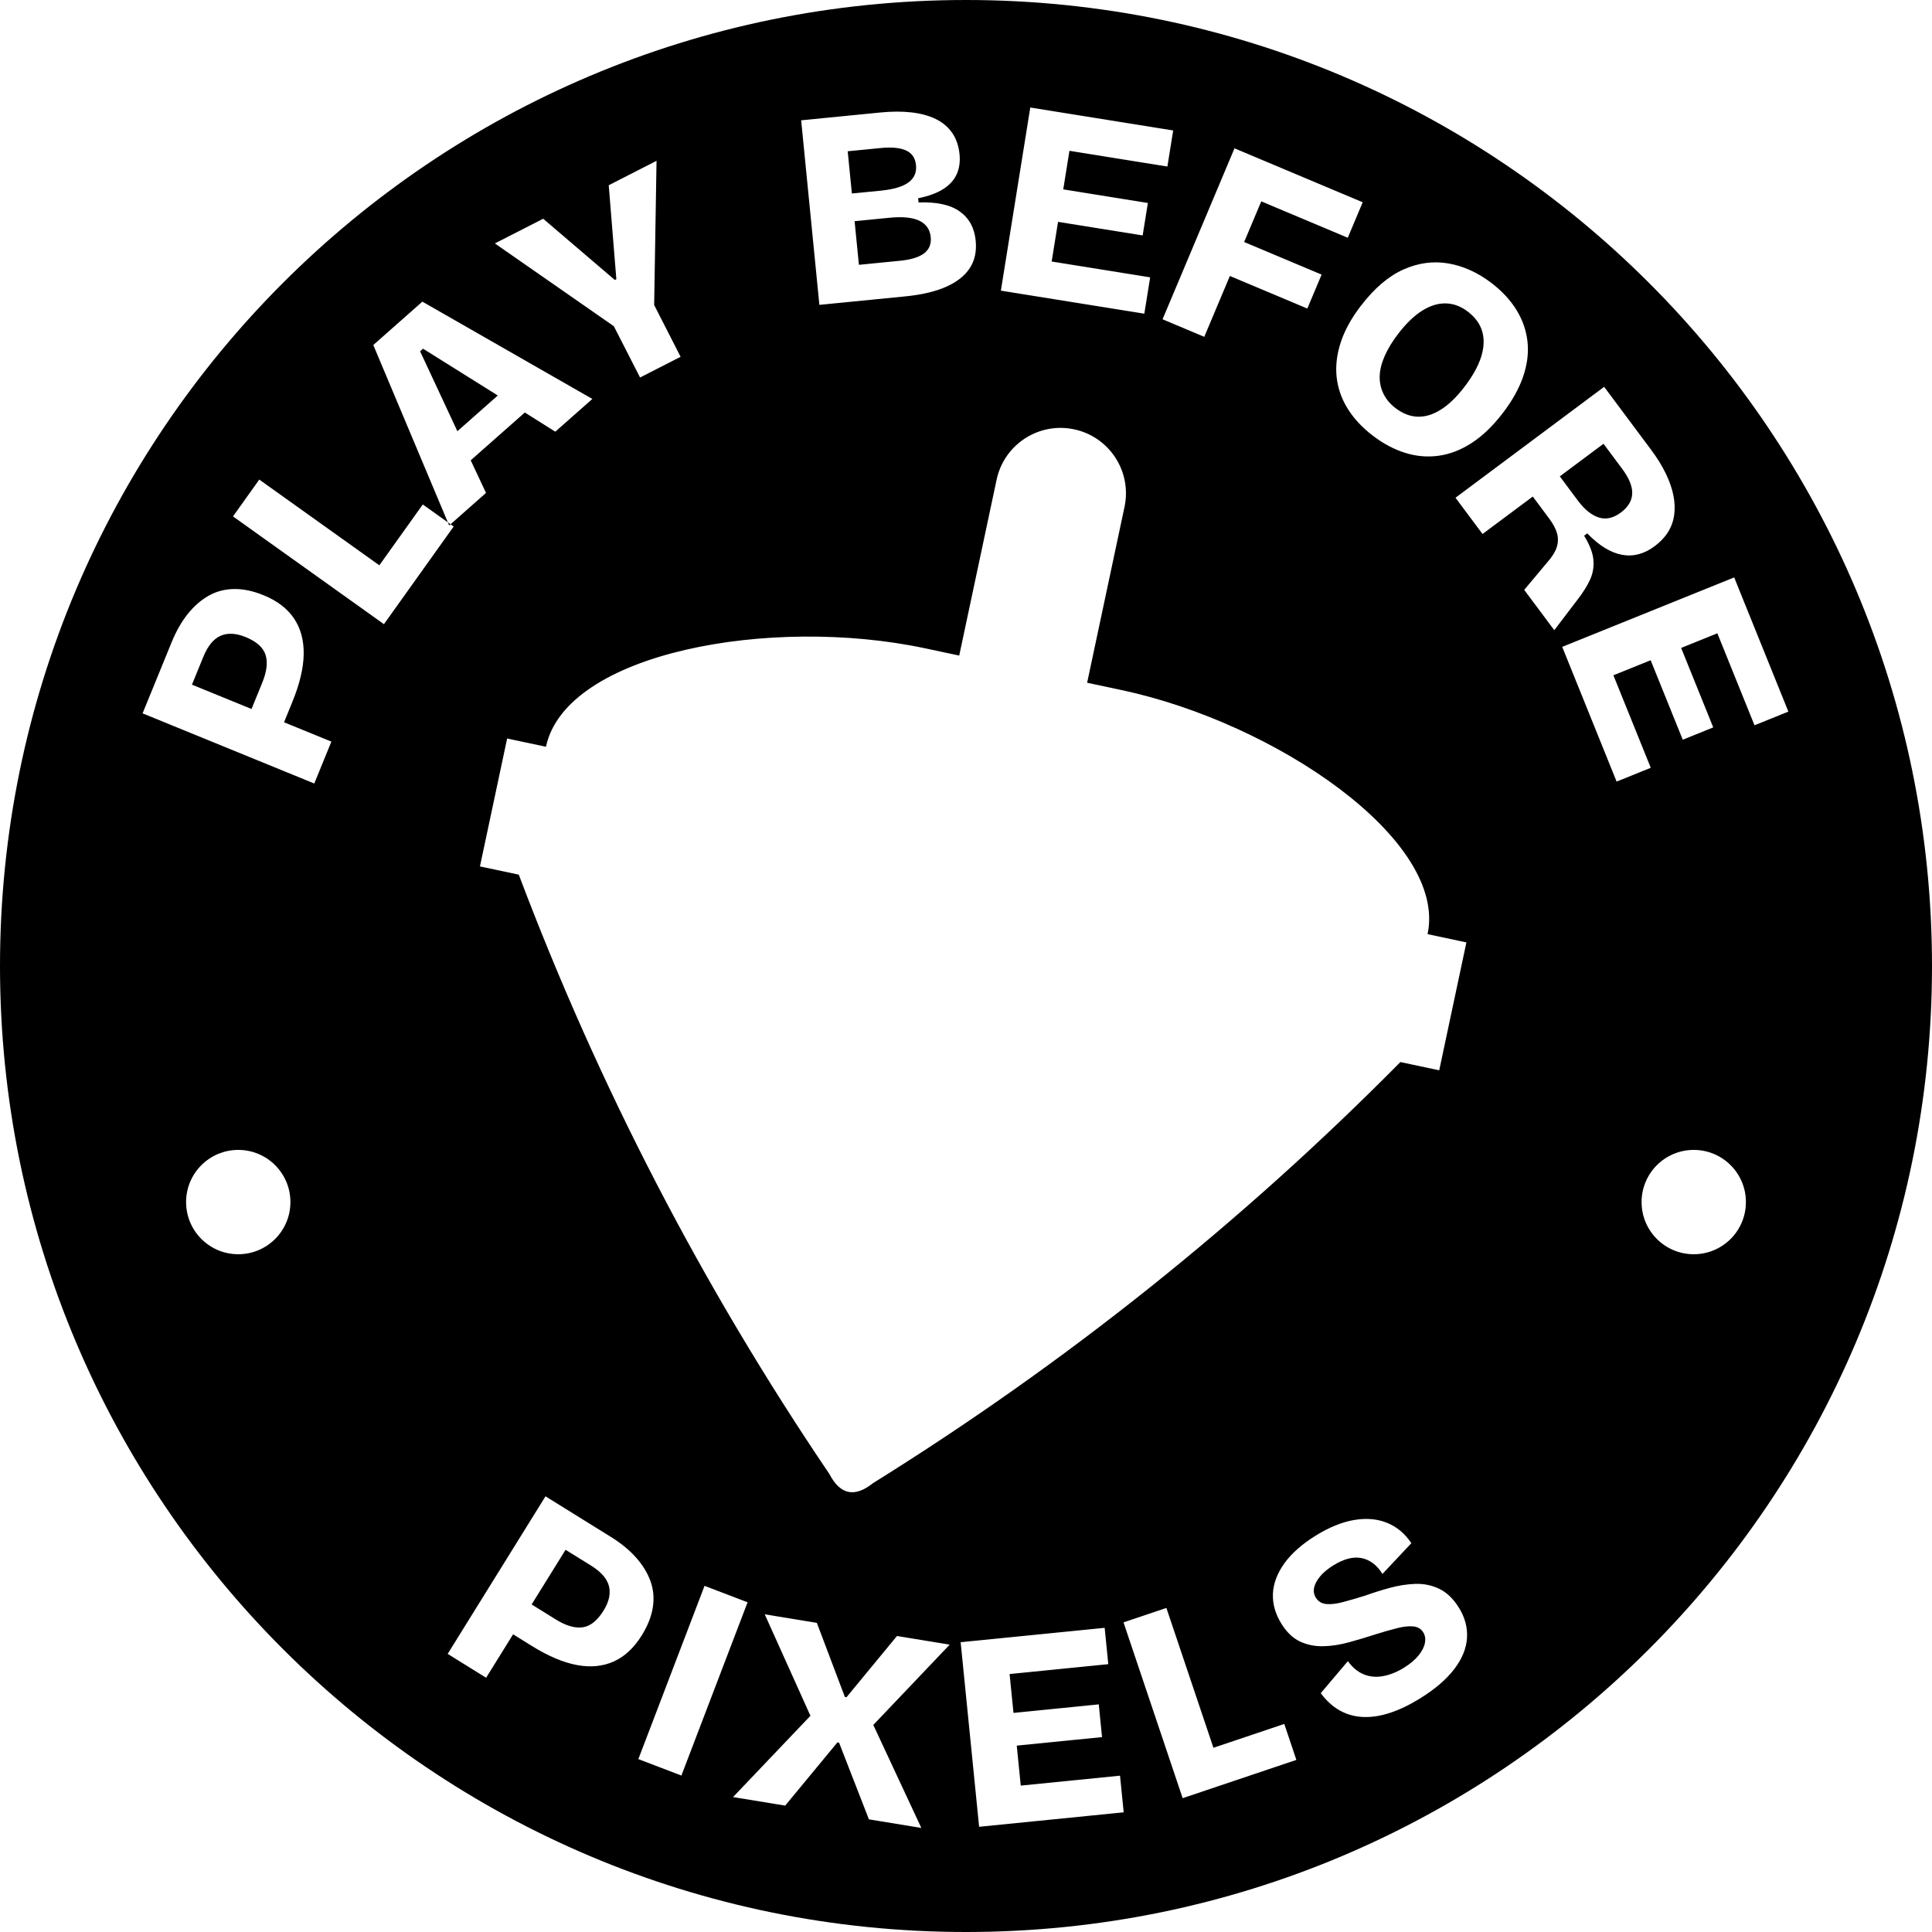
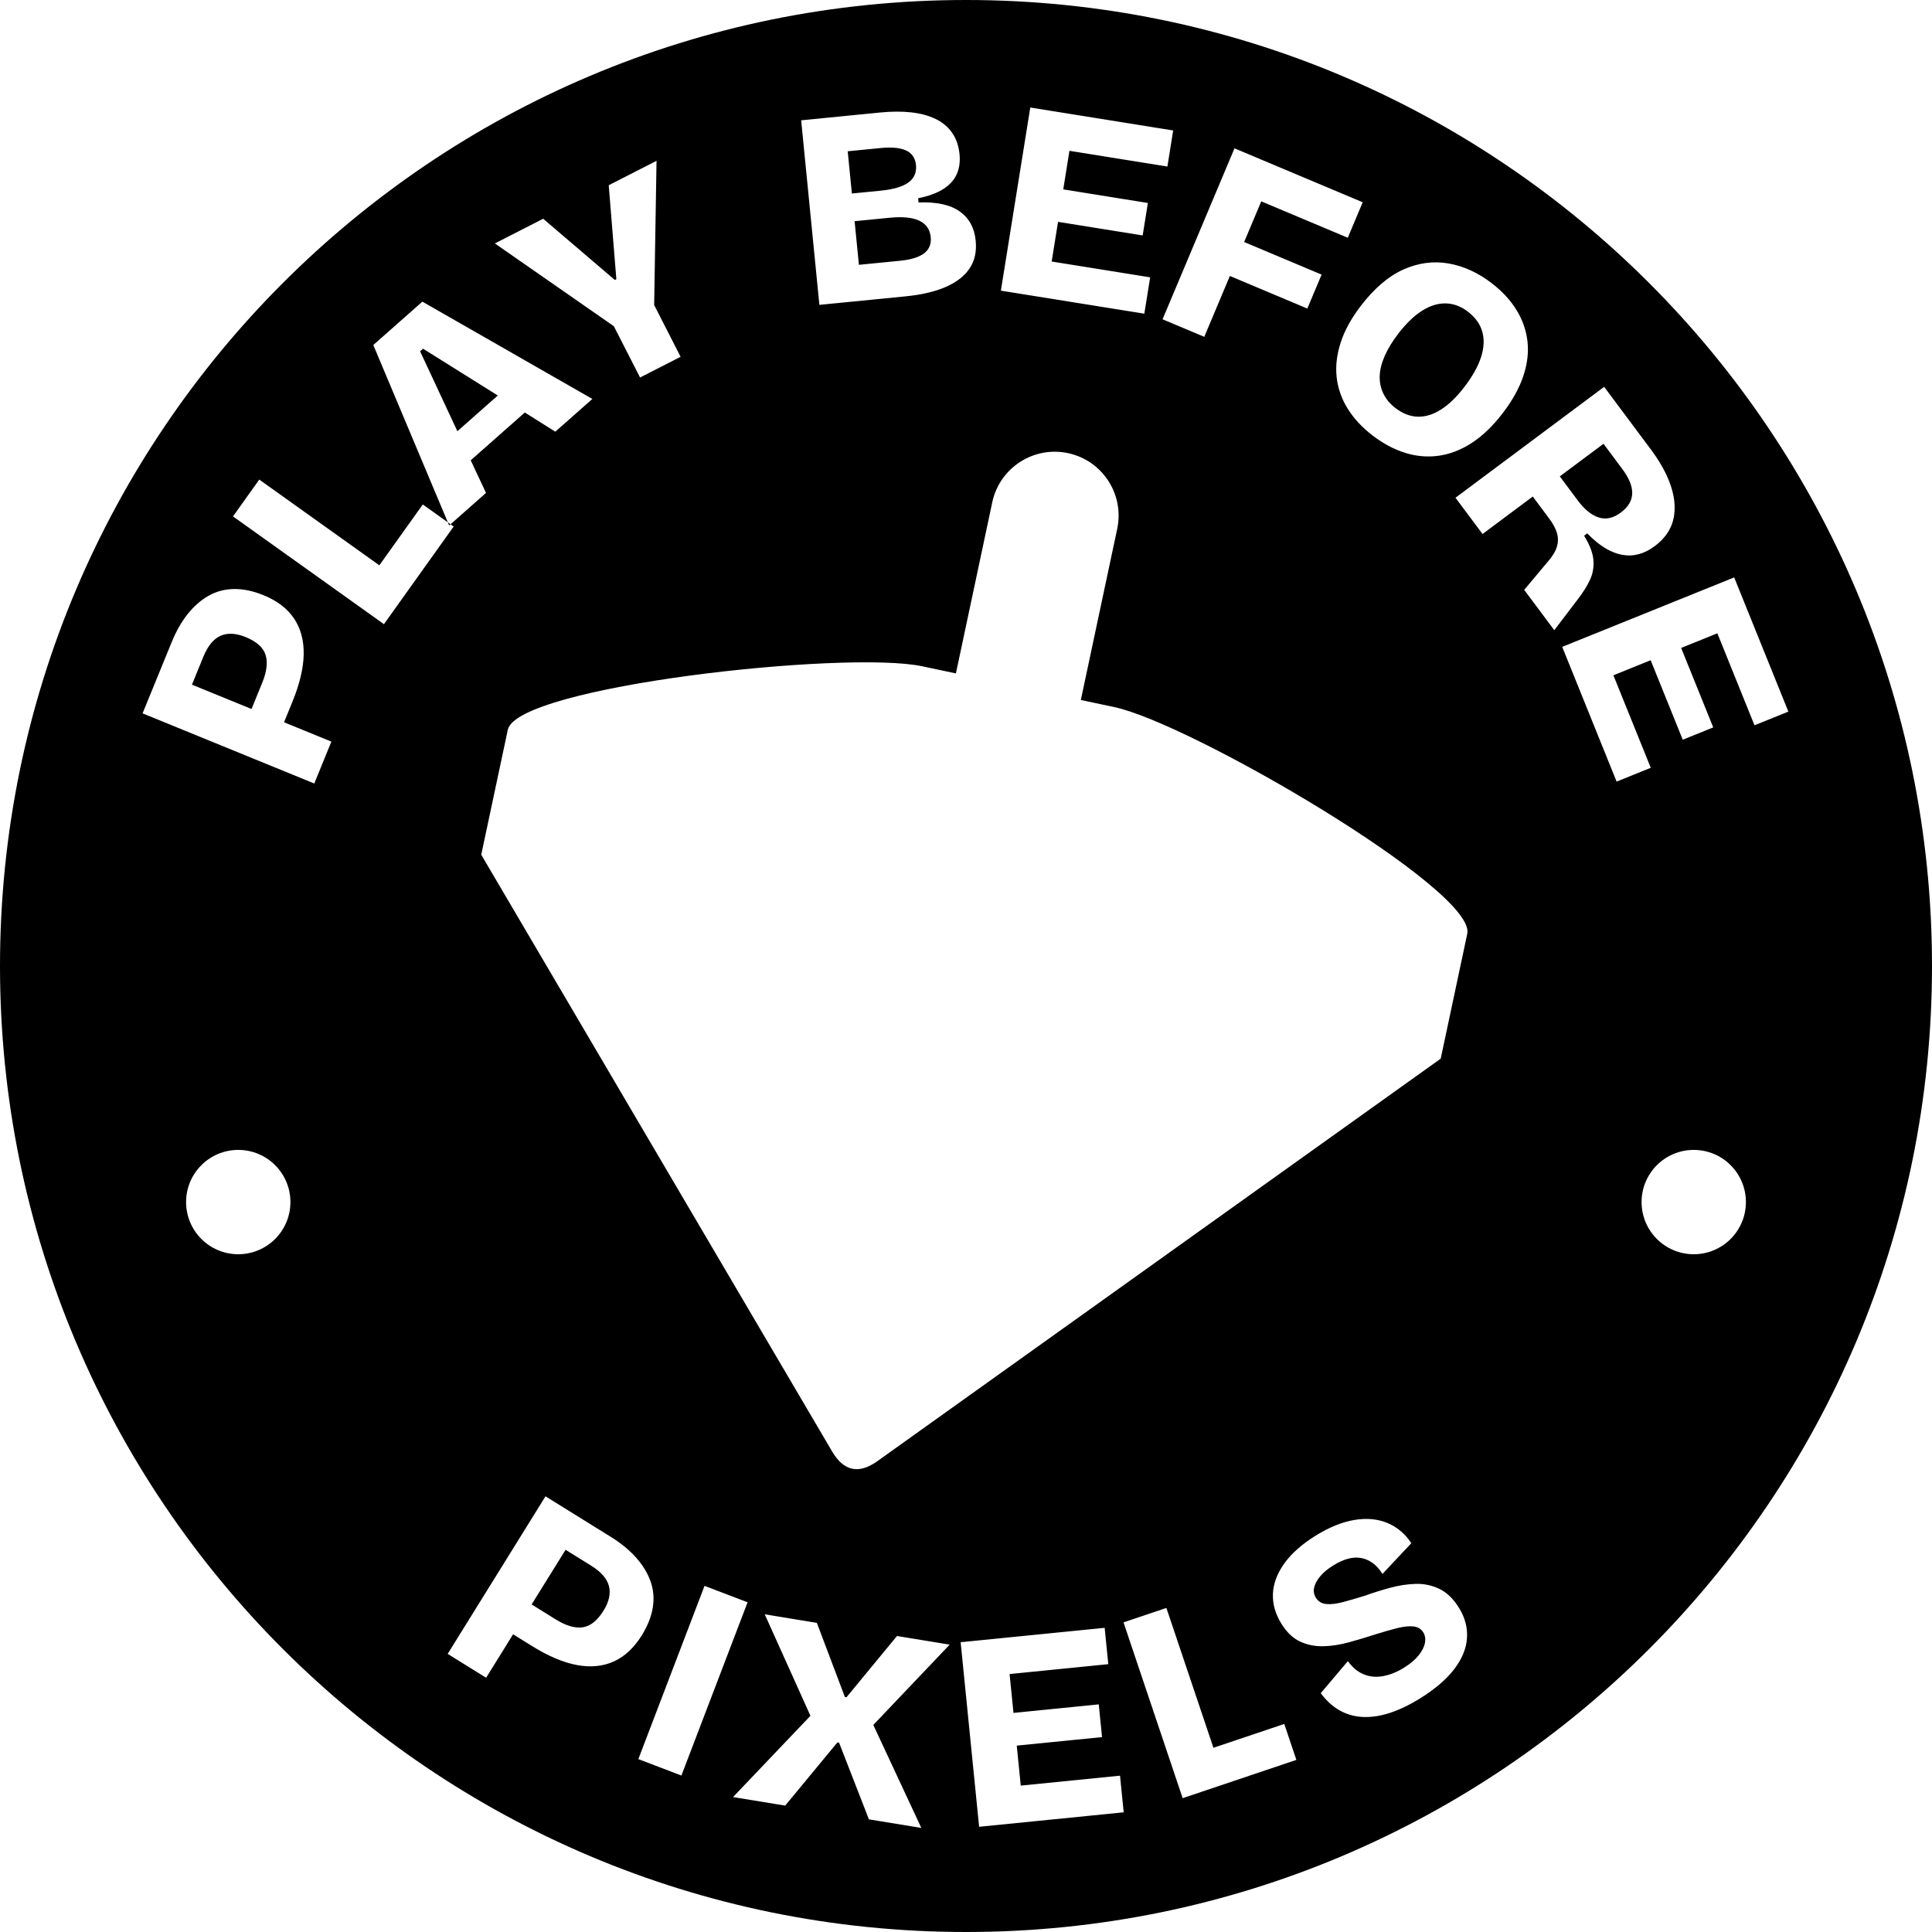
<svg xmlns="http://www.w3.org/2000/svg" viewBox="-500 -500 1000 1000" width="1000" height="1000" role="img" aria-label="Play Before Pixels">
-   <path fill="#000000" fill-rule="evenodd" d="M-500 0A500 500 0 1 0 500 0A500 500 0 1 0 -500 0ZM-337.33 -94.46 -426.2 -130.77 -411.13 -167.66Q-407.66 -176.14 -402.84 -182.19Q-398.01 -188.23 -392.07 -191.62Q-386.13 -195 -378.93 -195.12Q-371.73 -195.25 -363.52 -191.89Q-353.01 -187.6 -347.83 -179.9Q-342.65 -172.21 -342.81 -161.43Q-342.97 -150.66 -348.64 -136.79L-352.98 -126.15L-328.48 -116.14ZM-400.65 -145.62 -369.81 -133.03 -364.26 -146.63Q-360.74 -155.24 -362.54 -161.01Q-364.35 -166.78 -372.83 -170.24Q-380.37 -173.32 -385.83 -170.92Q-391.29 -168.52 -394.76 -160.03ZM-301.27 -176.93 -379.4 -232.71 -365.8 -251.77 -303.65 -207.4 -281.16 -238.89 -265.18 -227.48ZM-267.51 -228.01 -306.78 -321.42 -281.38 -343.87 -193.4 -293.51 -212.58 -276.56 -228.35 -286.49 -256.36 -261.74 -248.44 -244.87ZM-242.34 -295.29 -281.03 -319.52 -282.56 -318.18 -263.26 -276.8ZM-168.7 -304.6 -182.27 -331.15 -243.85 -374 -218.85 -386.78 -181.76 -355.09 -180.98 -355.49 -184.92 -404.12 -160.18 -416.76 -161.41 -342.13 -147.72 -315.32ZM-75.89 -342.2 -85.32 -437.73 -44.5 -441.76Q-35.53 -442.65 -28.29 -441.83Q-21.04 -441.01 -15.67 -438.4Q-10.3 -435.79 -7.14 -431.2Q-3.98 -426.62 -3.34 -420.11Q-2.78 -414.46 -4.75 -409.95Q-6.72 -405.45 -11.59 -402.26Q-16.46 -399.08 -24.77 -397.38L-24.56 -395.21Q-10.43 -395.73 -3.2 -390.52Q4.04 -385.32 5.01 -375.47Q5.84 -367.08 1.9 -361.13Q-2.05 -355.19 -10.38 -351.52Q-18.71 -347.84 -31.45 -346.59ZM-55.43 -362.93 -34.15 -365.03Q-25.61 -365.87 -21.67 -368.89Q-17.73 -371.91 -18.26 -377.27Q-18.84 -383.2 -24.14 -385.75Q-29.43 -388.3 -39.71 -387.28L-57.66 -385.51ZM-59.07 -399.84 -44.16 -401.31Q-34.18 -402.3 -29.75 -405.59Q-25.32 -408.87 -25.88 -414.52Q-26.43 -420.02 -31.02 -422.12Q-35.61 -424.23 -44.3 -423.37L-61.23 -421.7ZM18.05 -349.56 33.27 -444.35 107.24 -432.47 104.24 -413.8 53.54 -421.94 50.34 -401.98 94.14 -394.94 91.44 -378.14 47.64 -385.17 44.34 -364.64 95.32 -356.45 92.3 -337.64ZM101.74 -334.74 138.97 -423.23 205.33 -395.31 197.61 -376.94 152.83 -395.78 143.97 -374.73 184.06 -357.87 176.67 -340.3 136.58 -357.16 123.33 -325.66ZM210.43 -274.61Q202.24 -280.9 197.5 -288.57Q192.76 -296.25 191.84 -304.84Q190.92 -313.43 193.95 -322.75Q196.98 -332.07 204.42 -341.76Q214.88 -355.37 226.44 -360.52Q238.01 -365.67 249.74 -363.63Q261.47 -361.59 272.08 -353.44Q280.27 -347.15 284.95 -339.52Q289.64 -331.89 290.62 -323.25Q291.59 -314.61 288.42 -305.22Q285.24 -295.83 277.8 -286.14Q270.09 -276.11 261.72 -270.7Q253.36 -265.3 244.64 -264.11Q235.93 -262.91 227.28 -265.61Q218.63 -268.32 210.43 -274.61ZM222.26 -288.81Q227.92 -284.47 233.85 -284.32Q239.78 -284.16 245.86 -288.02Q251.94 -291.88 257.88 -299.61Q264.26 -307.91 266.58 -315.12Q268.9 -322.32 267.24 -328.27Q265.58 -334.23 259.81 -338.66Q254.39 -342.82 248.35 -342.96Q242.32 -343.1 236.09 -339.18Q229.86 -335.25 223.75 -327.29Q219.14 -321.29 216.71 -315.73Q214.27 -310.17 214.13 -305.33Q213.99 -300.49 216.05 -296.24Q218.11 -292 222.26 -288.81ZM253.36 -242.37 330.31 -299.77 354.66 -267.13Q359.27 -260.95 362.15 -255.02Q365.03 -249.09 366.12 -243.74Q367.21 -238.38 366.56 -233.54Q365.91 -228.7 363.4 -224.65Q360.88 -220.59 356.45 -217.29Q352.49 -214.33 348.27 -213.18Q344.05 -212.03 339.64 -212.82Q335.24 -213.62 330.75 -216.35Q326.26 -219.08 321.56 -223.92L319.93 -222.71Q324.3 -215.63 324.75 -210.15Q325.21 -204.68 322.94 -199.82Q320.67 -194.95 316.59 -189.72L304.5 -173.81L288.93 -194.68L300.63 -208.67Q304.6 -213.09 305.76 -216.76Q306.92 -220.44 305.92 -223.96Q304.93 -227.49 301.71 -231.8L293.36 -242.99L267.36 -223.6ZM307.35 -253.43 316.66 -240.95Q321.88 -233.96 327.49 -232.16Q333.1 -230.35 338.93 -234.7Q344.64 -238.96 344.83 -244.55Q345.02 -250.13 339.62 -257.36L329.97 -270.3ZM308.6 -165.18 397.61 -201.13 425.66 -131.67 408.13 -124.59 388.9 -172.2 370.16 -164.63 386.77 -123.5 370.99 -117.12 354.38 -158.26 335.09 -150.47 354.43 -102.59 336.76 -95.45ZM-268.28 356.05 -217.65 274.49 -183.79 295.51Q-176 300.34 -170.85 306.11Q-165.7 311.88 -163.35 318.3Q-161 324.72 -162.08 331.84Q-163.16 338.96 -167.84 346.5Q-173.83 356.13 -182.28 359.96Q-190.73 363.79 -201.33 361.83Q-211.93 359.87 -224.66 351.97L-234.42 345.91L-248.38 368.4ZM-207.26 302.17 -224.83 330.46 -212.35 338.21Q-204.44 343.12 -198.45 342.3Q-192.47 341.48 -187.63 333.7Q-183.34 326.78 -184.8 320.99Q-186.26 315.21 -194.04 310.37ZM-169.59 410.51 -135.33 320.83 -113.05 329.34 -147.31 419.02ZM-120.58 430.16 -80.52 388.09 -104.18 335.56 -77.2 339.99 -62.7 378.33 -61.84 378.47 -35.72 346.79 -8.44 351.26 -47.98 392.83 -23.12 446.14 -50.25 441.69 -65.7 402.01 -66.56 401.87 -93.59 434.58ZM6.79 445.54 -2.77 350.01 71.77 342.56 73.65 361.37 22.56 366.48 24.58 386.6 68.72 382.18 70.41 399.12 26.27 403.53 28.34 424.23 79.72 419.09 81.62 438.05ZM112.14 430.73 81.53 339.74 103.72 332.27 128.07 404.65 164.74 392.31 171 410.92ZM234.95 379.14Q226.91 384.12 219.53 386.55Q212.14 388.99 205.55 388.71Q198.96 388.43 193.45 385.33Q187.94 382.24 183.62 376.37L197.66 359.8Q201.25 364.77 205.93 366.66Q210.6 368.55 215.97 367.54Q221.33 366.53 226.65 363.24Q231.59 360.18 234.29 356.79Q236.99 353.41 237.55 350.32Q238.12 347.24 236.67 344.89Q234.98 342.17 231.52 341.83Q228.06 341.49 223.18 342.72Q218.29 343.95 212.13 345.88Q205.15 348.15 198.21 350.05Q191.26 351.96 184.84 352.09Q178.42 352.21 172.89 349.65Q167.37 347.08 163.23 340.4Q158.49 332.74 158.87 324.8Q159.26 316.86 164.83 309.13Q170.39 301.41 181.03 294.82Q191.54 288.31 201 286.73Q210.46 285.15 218.02 288.25Q225.59 291.35 230.51 298.74L215.56 314.67Q213.34 311.08 210.54 309.05Q207.75 307.02 204.56 306.43Q201.37 305.84 197.76 306.79Q194.16 307.74 190.2 310.19Q185.63 313.02 183.16 316.09Q180.7 319.15 180.16 321.88Q179.63 324.61 181.08 326.96Q182.92 329.92 186.54 330.25Q190.16 330.57 195.3 329.19Q200.43 327.81 206.46 325.95Q212.47 323.77 219.19 321.92Q225.92 320.06 232.52 319.82Q239.13 319.58 244.97 322.38Q250.81 325.18 255.18 332.23Q259.85 339.77 259.31 347.89Q258.78 356 252.68 363.97Q246.58 371.94 234.95 379.14ZM349.68 122.19A27 27 0 1 0 403.68 122.19A27 27 0 1 0 349.68 122.19ZM-403.68 122.19A27 27 0 1 0 -349.68 122.19A27 27 0 1 0 -403.68 122.19ZM-251.58 -51.55L-237.51 -117.75L-217.41 -113.48C-207.05 -162.24 -101.04 -181.41 -21.24 -164.45L-3.51 -160.68L15.84 -251.71A33.84 33.84 0 0 1 82.05 -237.64L62.7 -146.61L80.43 -142.84C160.23 -125.88 249.28 -65.25 238.91 -16.49L259.01 -12.21L244.94 53.99L224.84 49.72Q101.14 174.78 -48.21 267.72Q-62.37 279.03 -70.71 262.94Q-169.34 117.28 -231.48 -47.28Z" />
+   <path fill="#000000" fill-rule="evenodd" d="M-500 0A500 500 0 1 0 500 0A500 500 0 1 0 -500 0ZM-337.33 -94.46 -426.2 -130.77 -411.13 -167.66Q-407.66 -176.14 -402.84 -182.19Q-398.01 -188.23 -392.07 -191.62Q-386.13 -195 -378.93 -195.12Q-371.73 -195.25 -363.52 -191.89Q-353.01 -187.6 -347.83 -179.9Q-342.65 -172.21 -342.81 -161.43Q-342.97 -150.66 -348.64 -136.79L-352.98 -126.15L-328.48 -116.14ZM-400.65 -145.62 -369.81 -133.03 -364.26 -146.63Q-360.74 -155.24 -362.54 -161.01Q-364.35 -166.78 -372.83 -170.24Q-380.37 -173.32 -385.83 -170.92Q-391.29 -168.52 -394.76 -160.03ZM-301.27 -176.93 -379.4 -232.71 -365.8 -251.77 -303.65 -207.4 -281.16 -238.89 -265.18 -227.48ZM-267.51 -228.01 -306.78 -321.42 -281.38 -343.87 -193.4 -293.51 -212.58 -276.56 -228.35 -286.49 -256.36 -261.74 -248.44 -244.87ZM-242.34 -295.29 -281.03 -319.52 -282.56 -318.18 -263.26 -276.8ZM-168.7 -304.6 -182.27 -331.15 -243.85 -374 -218.85 -386.78 -181.76 -355.09 -180.98 -355.49 -184.92 -404.12 -160.18 -416.76 -161.41 -342.13 -147.72 -315.32ZM-75.89 -342.2 -85.32 -437.73 -44.5 -441.76Q-35.53 -442.65 -28.29 -441.83Q-21.04 -441.01 -15.67 -438.4Q-10.3 -435.79 -7.14 -431.2Q-3.98 -426.62 -3.34 -420.11Q-2.78 -414.46 -4.75 -409.95Q-6.72 -405.45 -11.59 -402.26Q-16.46 -399.08 -24.77 -397.38L-24.56 -395.21Q-10.43 -395.73 -3.2 -390.52Q4.04 -385.32 5.01 -375.47Q5.84 -367.08 1.9 -361.13Q-2.05 -355.19 -10.38 -351.52Q-18.71 -347.84 -31.45 -346.59ZM-55.43 -362.93 -34.15 -365.03Q-25.61 -365.87 -21.67 -368.89Q-17.73 -371.91 -18.26 -377.27Q-18.84 -383.2 -24.14 -385.75Q-29.43 -388.3 -39.71 -387.28L-57.66 -385.51ZM-59.07 -399.84 -44.16 -401.31Q-34.18 -402.3 -29.75 -405.59Q-25.32 -408.87 -25.88 -414.52Q-26.43 -420.02 -31.02 -422.12Q-35.61 -424.23 -44.3 -423.37L-61.23 -421.7ZM18.05 -349.56 33.27 -444.35 107.24 -432.47 104.24 -413.8 53.54 -421.94 50.34 -401.98 94.14 -394.94 91.44 -378.14 47.64 -385.17 44.34 -364.64 95.32 -356.45 92.3 -337.64ZM101.74 -334.74 138.97 -423.23 205.33 -395.31 197.61 -376.94 152.83 -395.78 143.97 -374.73 184.06 -357.87 176.67 -340.3 136.58 -357.16 123.33 -325.66ZM210.43 -274.61Q202.24 -280.9 197.5 -288.57Q192.76 -296.25 191.84 -304.84Q190.92 -313.43 193.95 -322.75Q196.98 -332.07 204.42 -341.76Q214.88 -355.37 226.44 -360.52Q238.01 -365.67 249.74 -363.63Q261.47 -361.59 272.08 -353.44Q280.27 -347.15 284.95 -339.52Q289.64 -331.89 290.62 -323.25Q291.59 -314.61 288.42 -305.22Q285.24 -295.83 277.8 -286.14Q270.09 -276.11 261.72 -270.7Q253.36 -265.3 244.64 -264.11Q235.93 -262.91 227.28 -265.61Q218.63 -268.32 210.43 -274.61ZM222.26 -288.81Q227.92 -284.47 233.85 -284.32Q239.78 -284.16 245.86 -288.02Q251.94 -291.88 257.88 -299.61Q264.26 -307.91 266.58 -315.12Q268.9 -322.32 267.24 -328.27Q265.58 -334.23 259.81 -338.66Q254.39 -342.82 248.35 -342.96Q242.32 -343.1 236.09 -339.18Q229.86 -335.25 223.75 -327.29Q219.14 -321.29 216.71 -315.73Q214.27 -310.17 214.13 -305.33Q213.99 -300.49 216.05 -296.24Q218.11 -292 222.26 -288.81ZM253.36 -242.37 330.31 -299.77 354.66 -267.13Q359.27 -260.95 362.15 -255.02Q365.03 -249.09 366.12 -243.74Q367.21 -238.38 366.56 -233.54Q365.91 -228.7 363.4 -224.65Q360.88 -220.59 356.45 -217.29Q352.49 -214.33 348.27 -213.18Q344.05 -212.03 339.64 -212.82Q335.24 -213.62 330.75 -216.35Q326.26 -219.08 321.56 -223.92L319.93 -222.71Q324.3 -215.63 324.75 -210.15Q325.21 -204.68 322.94 -199.82Q320.67 -194.95 316.59 -189.72L304.5 -173.81L288.93 -194.68L300.63 -208.67Q304.6 -213.09 305.76 -216.76Q306.92 -220.44 305.92 -223.96Q304.93 -227.49 301.71 -231.8L293.36 -242.99L267.36 -223.6ZM307.35 -253.43 316.66 -240.95Q321.88 -233.96 327.49 -232.16Q333.1 -230.35 338.93 -234.7Q344.64 -238.96 344.83 -244.55Q345.02 -250.13 339.62 -257.36L329.97 -270.3ZM308.6 -165.18 397.61 -201.13 425.66 -131.67 408.13 -124.59 388.9 -172.2 370.16 -164.63 386.77 -123.5 370.99 -117.12 354.38 -158.26 335.09 -150.47 354.43 -102.59 336.76 -95.45ZM-268.28 356.05 -217.65 274.49 -183.79 295.51Q-176 300.34 -170.85 306.11Q-165.7 311.88 -163.35 318.3Q-161 324.72 -162.08 331.84Q-163.16 338.96 -167.84 346.5Q-173.83 356.13 -182.28 359.96Q-190.73 363.79 -201.33 361.83Q-211.93 359.87 -224.66 351.97L-234.42 345.91L-248.38 368.4ZM-207.26 302.17 -224.83 330.46 -212.35 338.21Q-204.44 343.12 -198.45 342.3Q-192.47 341.48 -187.63 333.7Q-183.34 326.78 -184.8 320.99Q-186.26 315.21 -194.04 310.37ZM-169.59 410.51 -135.33 320.83 -113.05 329.34 -147.31 419.02ZM-120.58 430.16 -80.52 388.09 -104.18 335.56 -77.2 339.99 -62.7 378.33 -61.84 378.47 -35.72 346.79 -8.44 351.26 -47.98 392.83 -23.12 446.14 -50.25 441.69 -65.7 402.01 -66.56 401.87 -93.59 434.58ZM6.79 445.54 -2.77 350.01 71.77 342.56 73.65 361.37 22.56 366.48 24.58 386.6 68.72 382.18 70.41 399.12 26.27 403.53 28.34 424.23 79.72 419.09 81.62 438.05ZM112.14 430.73 81.53 339.74 103.72 332.27 128.07 404.65 164.74 392.31 171 410.92ZM234.95 379.14Q226.91 384.12 219.53 386.55Q212.14 388.99 205.55 388.71Q198.96 388.43 193.45 385.33Q187.94 382.24 183.62 376.37L197.66 359.8Q201.25 364.77 205.93 366.66Q210.6 368.55 215.97 367.54Q221.33 366.53 226.65 363.24Q231.59 360.18 234.29 356.79Q236.99 353.41 237.55 350.32Q238.12 347.24 236.67 344.89Q234.98 342.17 231.52 341.83Q228.06 341.49 223.18 342.72Q218.29 343.95 212.13 345.88Q205.15 348.15 198.21 350.05Q191.26 351.96 184.84 352.09Q178.42 352.21 172.89 349.65Q167.37 347.08 163.23 340.4Q158.49 332.74 158.87 324.8Q159.26 316.86 164.83 309.13Q170.39 301.41 181.03 294.82Q191.54 288.31 201 286.73Q210.46 285.15 218.02 288.25Q225.59 291.35 230.51 298.74L215.56 314.67Q213.34 311.08 210.54 309.05Q207.75 307.02 204.56 306.43Q201.37 305.84 197.76 306.79Q194.16 307.74 190.2 310.19Q185.63 313.02 183.16 316.09Q180.7 319.15 180.16 321.88Q179.63 324.61 181.08 326.96Q182.92 329.92 186.54 330.25Q190.16 330.57 195.3 329.19Q200.43 327.81 206.46 325.95Q212.47 323.77 219.19 321.92Q225.92 320.06 232.52 319.82Q239.13 319.58 244.97 322.38Q250.81 325.18 255.18 332.23Q259.85 339.77 259.31 347.89Q258.78 356 252.68 363.97Q246.58 371.94 234.95 379.14ZM349.68 122.19A27 27 0 1 0 403.68 122.19A27 27 0 1 0 349.68 122.19ZM-403.68 122.19A27 27 0 1 0 -349.68 122.19A27 27 0 1 0 -403.68 122.19ZM-250.91 -57.6L-237.16 -122.27L-237.16 -122.27C-232.38 -144.79 -62.29 -163.56 -22.56 -155.12L-5.23 -151.44L13.67 -240.37A33.06 33.06 0 0 1 78.34 -226.62L59.44 -137.69L76.77 -134.01C116.5 -125.56 264.24 -39.23 259.46 -16.71L259.46 -16.71L245.71 47.96L245.71 47.96Q99.92 152.13 -45.88 256.3Q-60.29 266.59 -69.27 251.32Q-160.09 96.86 -250.91 -57.6Z" />
</svg>
